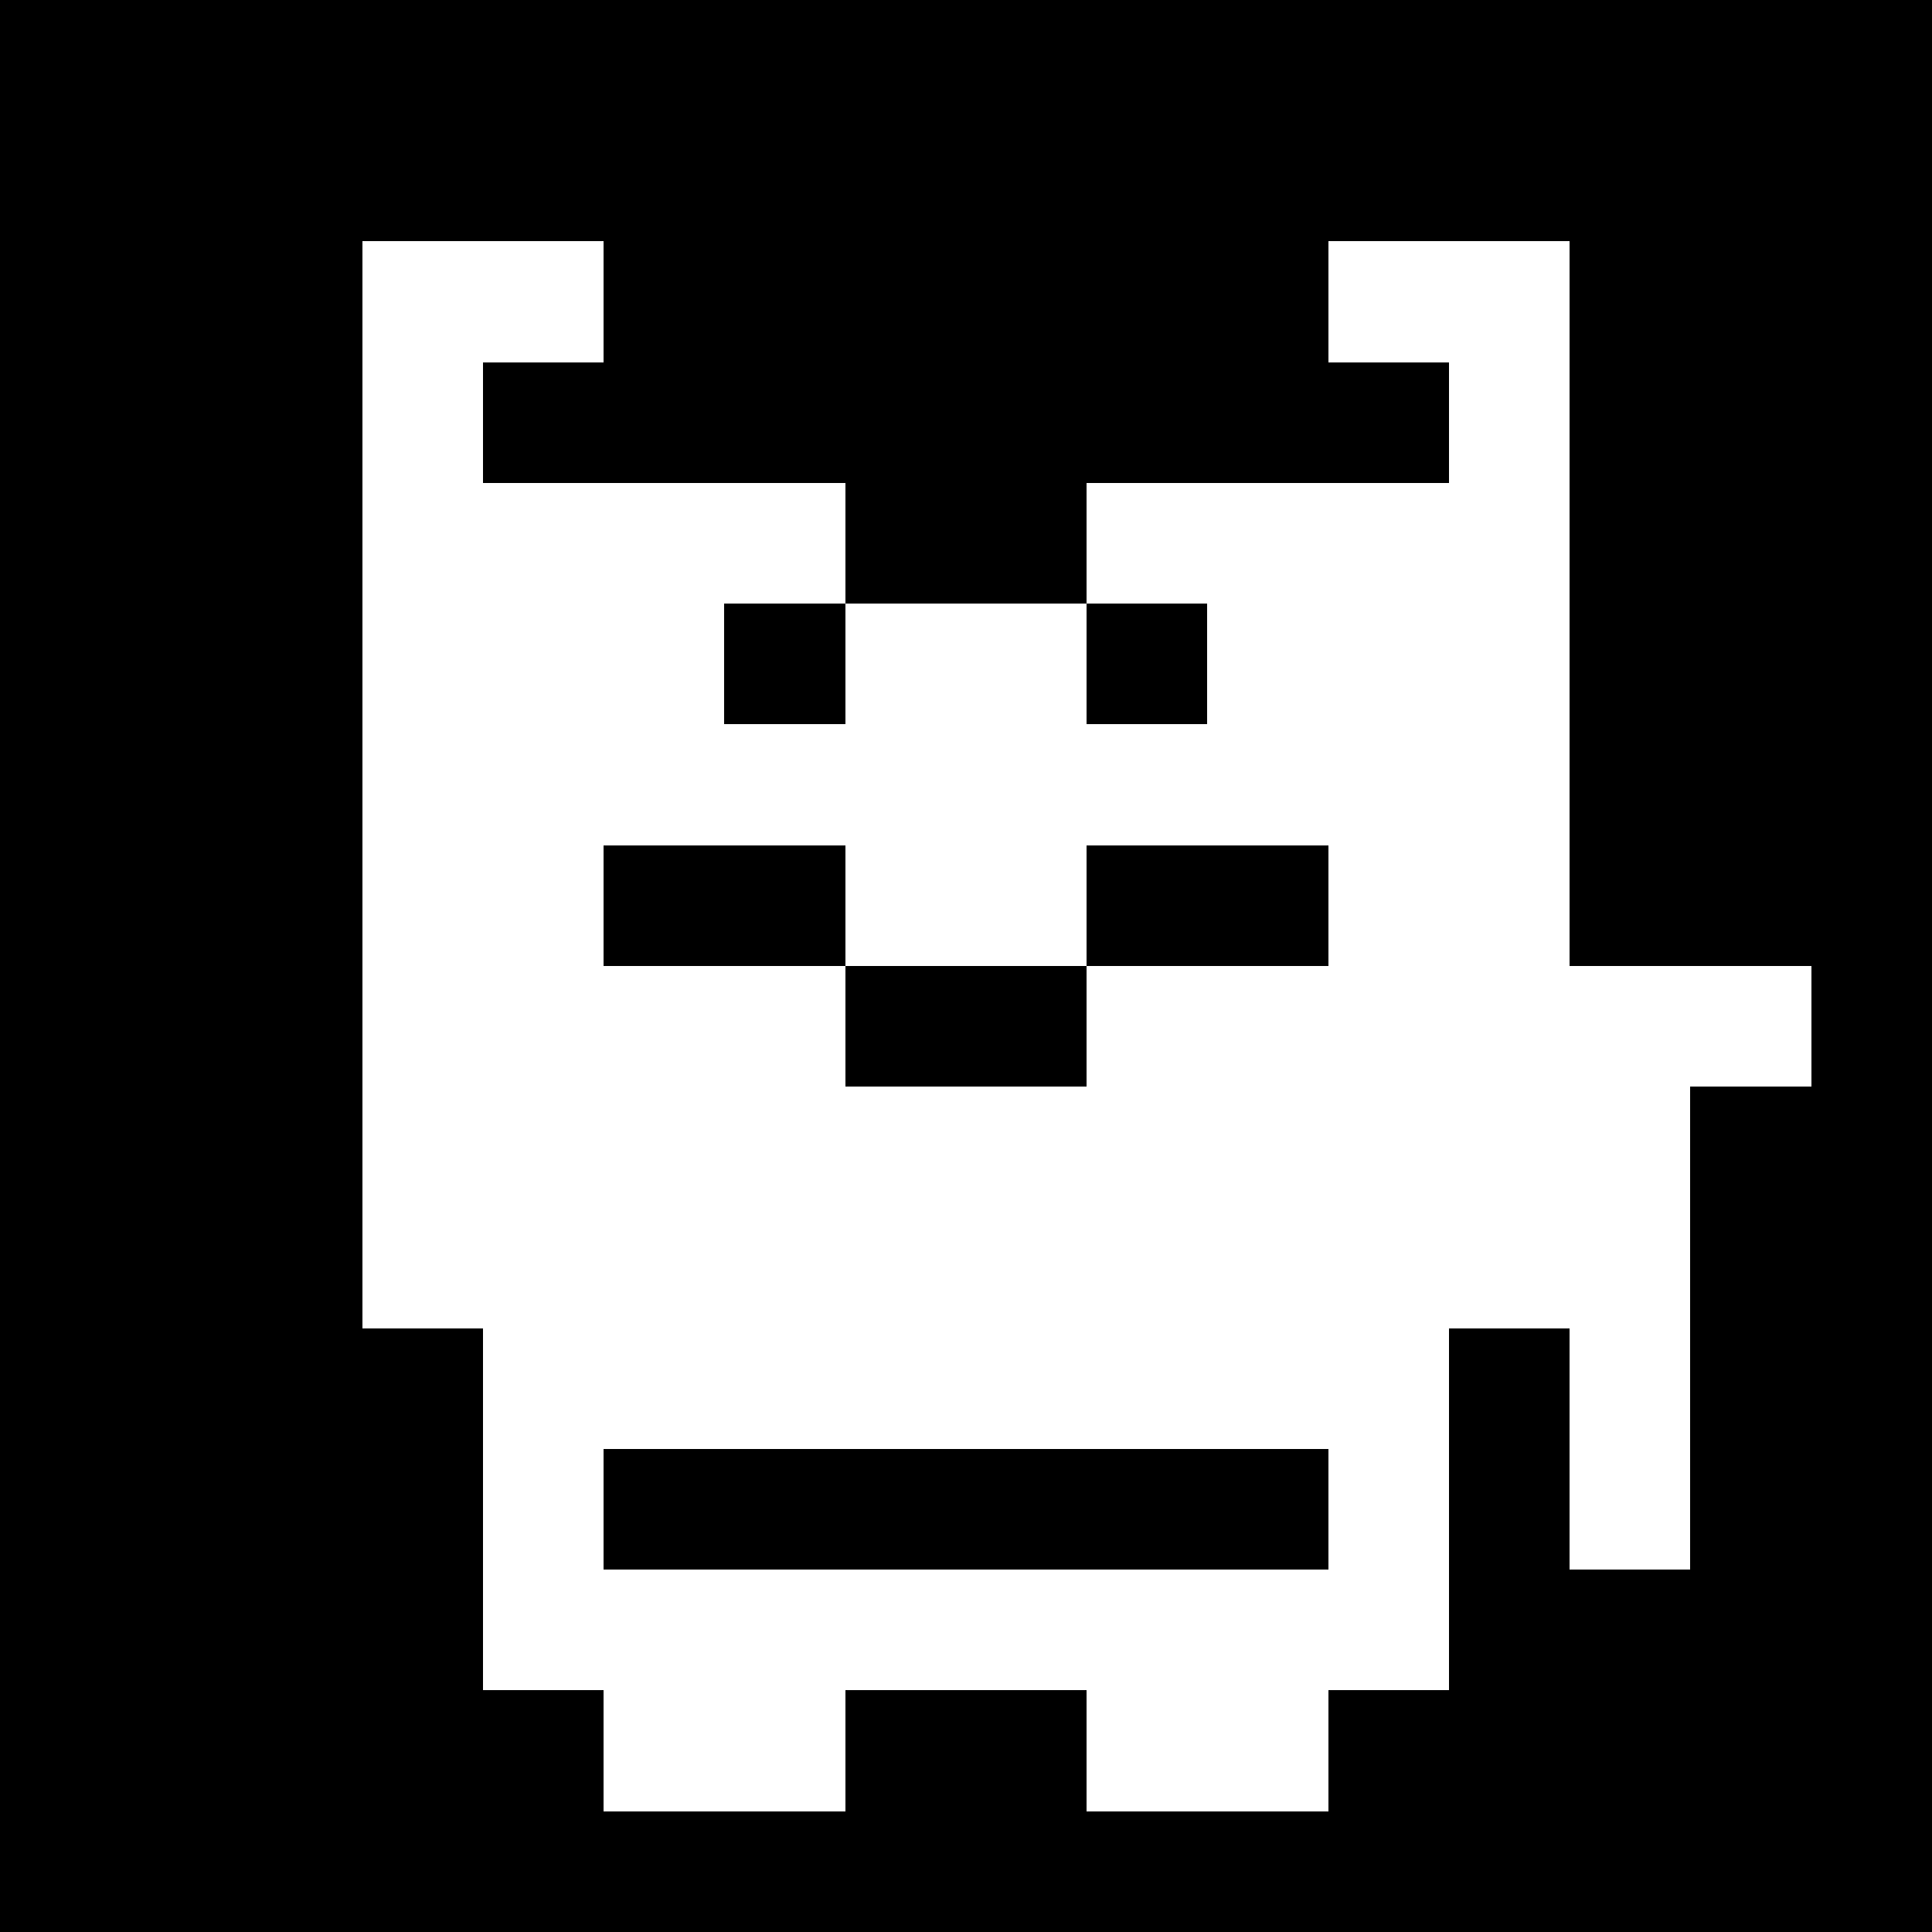
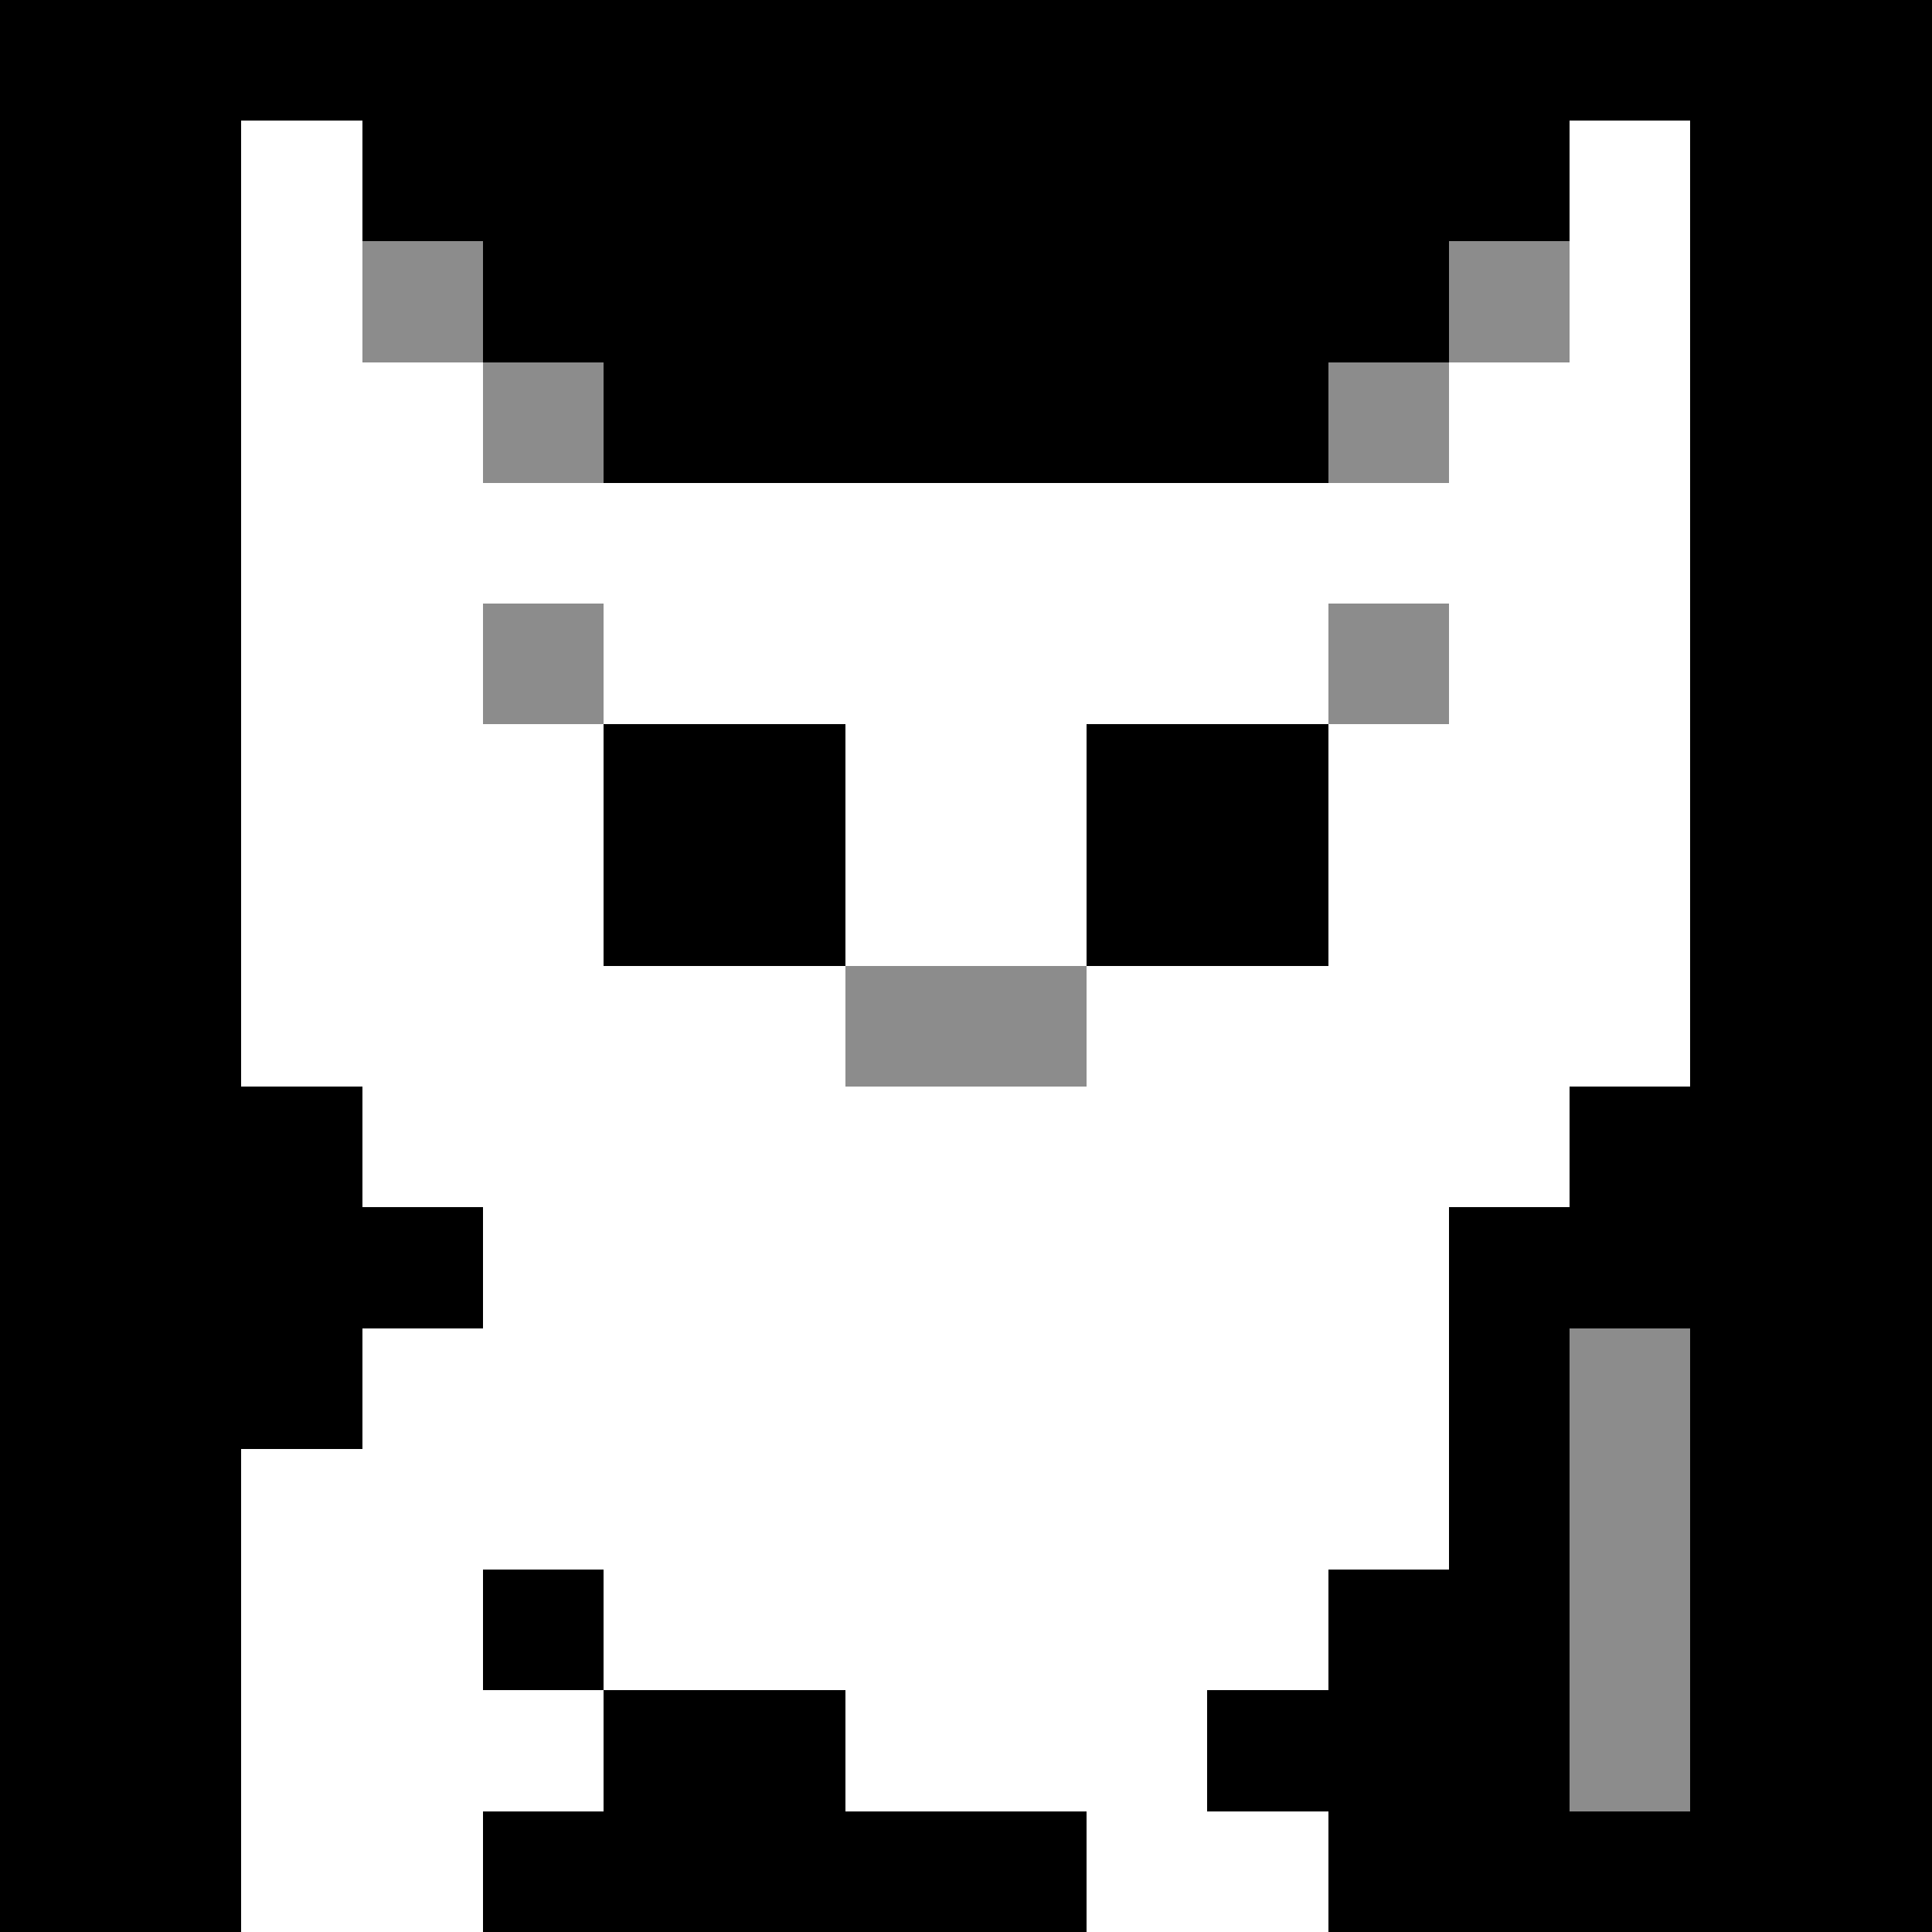
<svg xmlns="http://www.w3.org/2000/svg" viewBox="0 0 16 16" shape-rendering="crispEdges">
  <rect width="16" height="16" fill="#000000" />
-   <rect x="3" y="2" width="2" height="2" fill="#ffffff" />
-   <rect x="11" y="2" width="2" height="2" fill="#ffffff" />
-   <rect x="4" y="3" width="1" height="1" fill="#000000" />
-   <rect x="11" y="3" width="1" height="1" fill="#000000" />
-   <rect x="3" y="4" width="10" height="7" fill="#ffffff" />
-   <rect x="7" y="4" width="2" height="1" fill="#000000" />
-   <rect x="6" y="5" width="1" height="1" fill="#000000" />
-   <rect x="9" y="5" width="1" height="1" fill="#000000" />
-   <rect x="5" y="7" width="2" height="1" fill="#000000" />
-   <rect x="9" y="7" width="2" height="1" fill="#000000" />
-   <rect x="7" y="8" width="2" height="1" fill="#000000" />
-   <rect x="13" y="9" width="1" height="4" fill="#ffffff" />
-   <rect x="12" y="8" width="3" height="1" fill="#ffffff" />
-   <rect x="4" y="11" width="8" height="3" fill="#ffffff" />
-   <rect x="5" y="12" width="6" height="1" fill="#000000" />
-   <rect x="5" y="14" width="2" height="1" fill="#ffffff" />
-   <rect x="9" y="14" width="2" height="1" fill="#ffffff" />
+   <rect x="2" y="1" width="1" height="1" fill="#ffffff" />
+   <rect x="13" y="1" width="1" height="1" fill="#ffffff" />
+   <rect x="2" y="2" width="1" height="1" fill="#ffffff" />
+   <rect x="3" y="2" width="1" height="1" fill="#8c8c8c" />
+   <rect x="12" y="2" width="1" height="1" fill="#8c8c8c" />
+   <rect x="13" y="2" width="1" height="1" fill="#ffffff" />
+   <rect x="2" y="3" width="2" height="1" fill="#ffffff" />
+   <rect x="4" y="3" width="1" height="1" fill="#8c8c8c" />
+   <rect x="11" y="3" width="1" height="1" fill="#8c8c8c" />
+   <rect x="12" y="3" width="2" height="1" fill="#ffffff" />
+   <rect x="2" y="4" width="12" height="1" fill="#ffffff" />
+   <rect x="2" y="5" width="2" height="1" fill="#ffffff" />
+   <rect x="4" y="5" width="1" height="1" fill="#8c8c8c" />
+   <rect x="5" y="5" width="6" height="1" fill="#ffffff" />
+   <rect x="11" y="5" width="1" height="1" fill="#8c8c8c" />
+   <rect x="12" y="5" width="2" height="1" fill="#ffffff" />
+   <rect x="2" y="6" width="3" height="1" fill="#ffffff" />
+   <rect x="7" y="6" width="2" height="1" fill="#ffffff" />
+   <rect x="11" y="6" width="3" height="1" fill="#ffffff" />
+   <rect x="2" y="7" width="3" height="1" fill="#ffffff" />
+   <rect x="7" y="7" width="2" height="1" fill="#ffffff" />
+   <rect x="11" y="7" width="3" height="1" fill="#ffffff" />
+   <rect x="2" y="8" width="5" height="1" fill="#ffffff" />
+   <rect x="7" y="8" width="2" height="1" fill="#8c8c8c" />
+   <rect x="9" y="8" width="5" height="1" fill="#ffffff" />
+   <rect x="3" y="9" width="10" height="1" fill="#ffffff" />
+   <rect x="4" y="10" width="8" height="1" fill="#ffffff" />
+   <rect x="3" y="11" width="9" height="1" fill="#ffffff" />
+   <rect x="13" y="11" width="1" height="1" fill="#8c8c8c" />
+   <rect x="2" y="12" width="10" height="1" fill="#ffffff" />
+   <rect x="13" y="12" width="1" height="1" fill="#8c8c8c" />
+   <rect x="2" y="13" width="2" height="1" fill="#ffffff" />
+   <rect x="5" y="13" width="6" height="1" fill="#ffffff" />
+   <rect x="13" y="13" width="1" height="1" fill="#8c8c8c" />
+   <rect x="2" y="14" width="3" height="1" fill="#ffffff" />
+   <rect x="7" y="14" width="3" height="1" fill="#ffffff" />
+   <rect x="13" y="14" width="1" height="1" fill="#8c8c8c" />
+   <rect x="2" y="15" width="2" height="1" fill="#ffffff" />
+   <rect x="9" y="15" width="2" height="1" fill="#ffffff" />
</svg>
